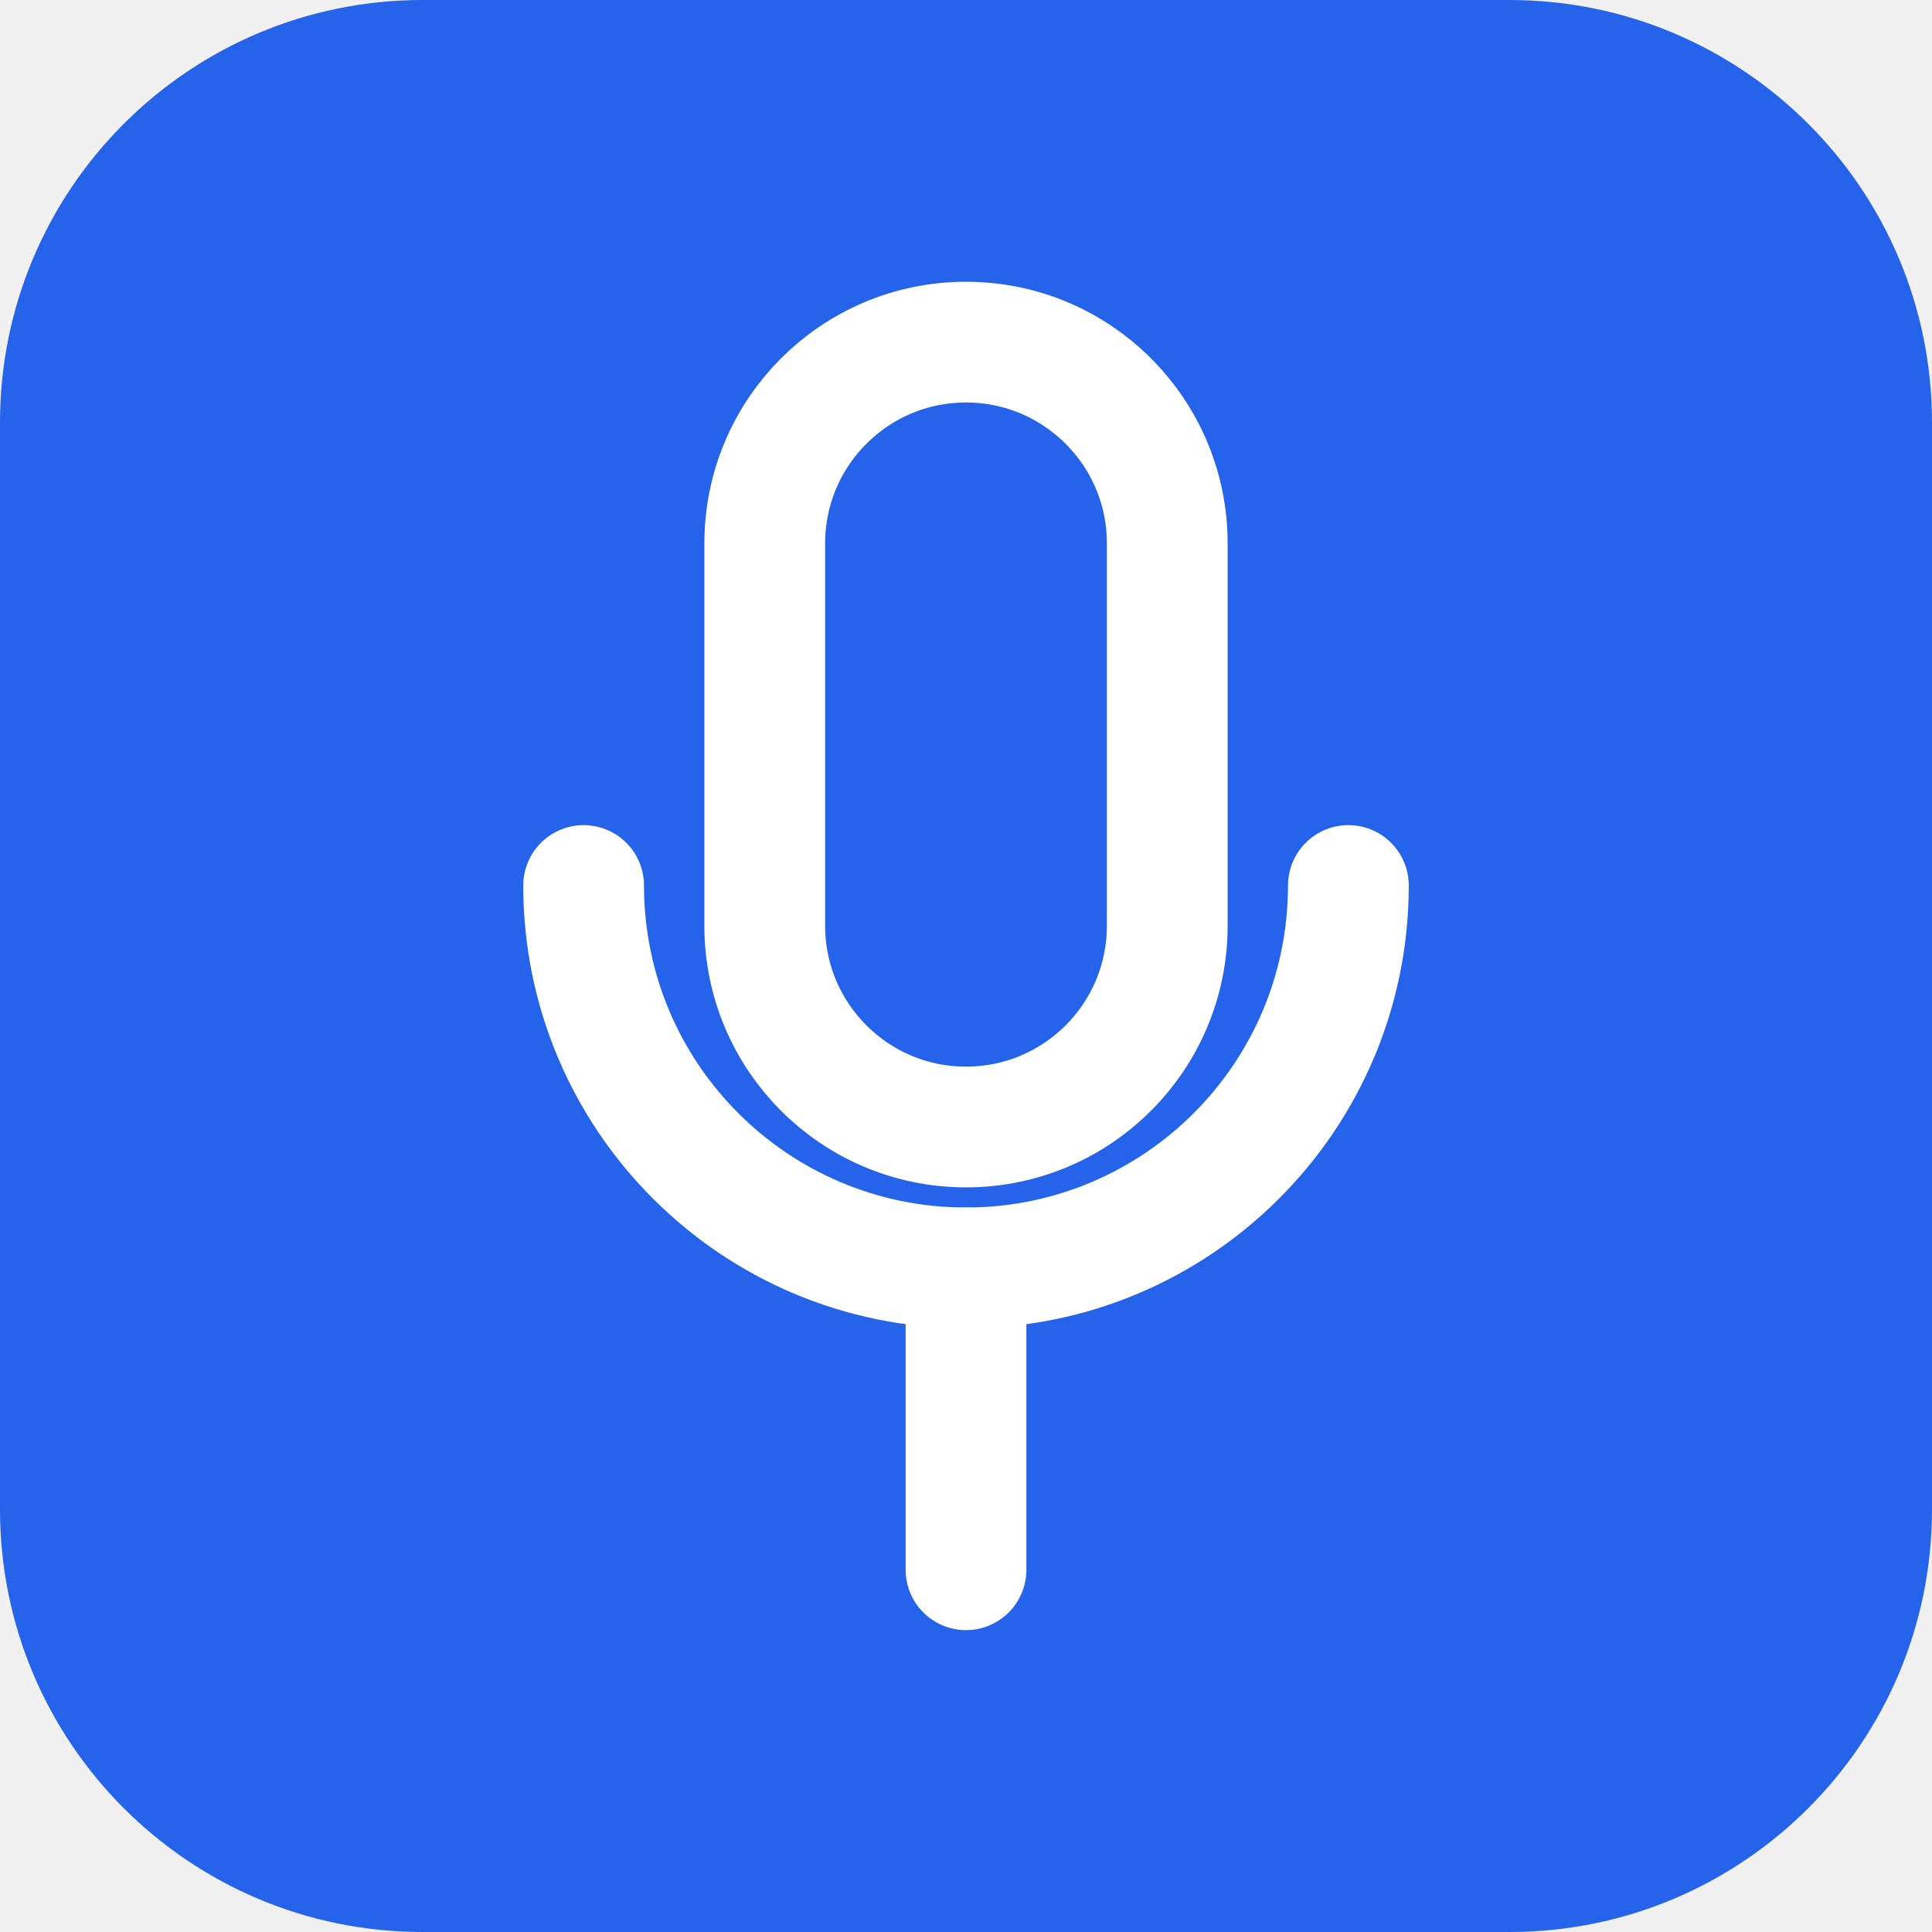
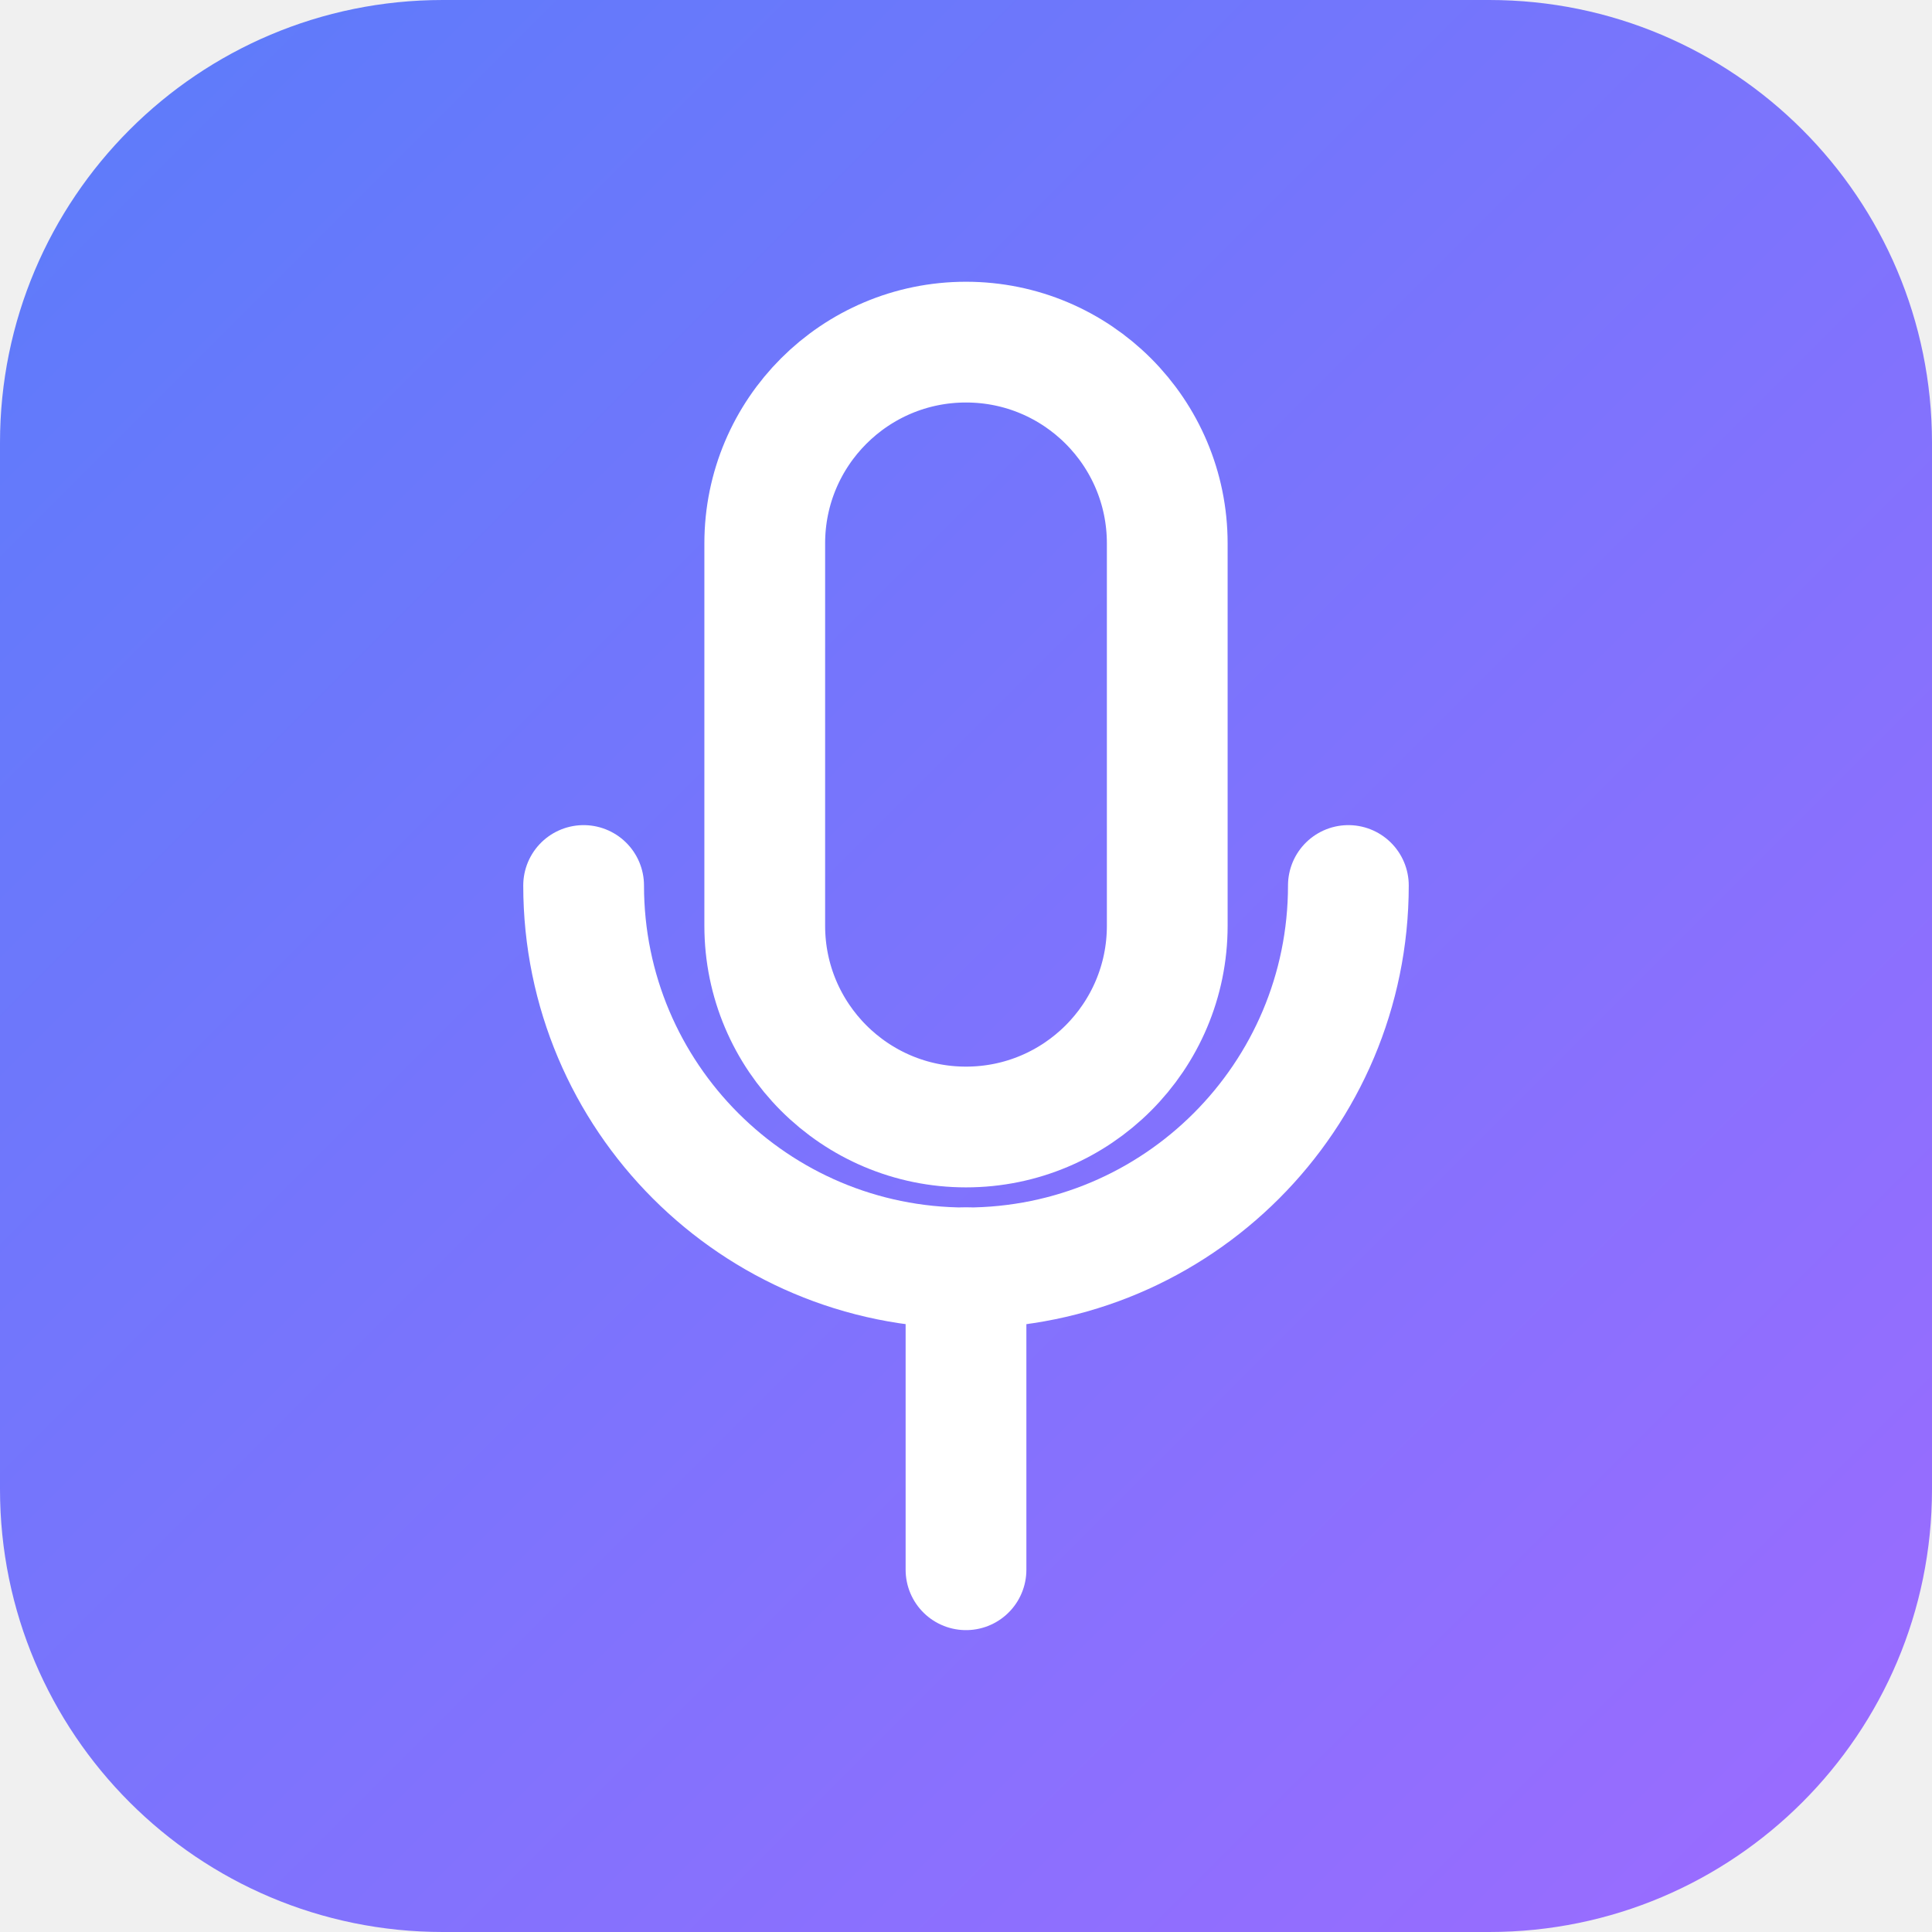
<svg xmlns="http://www.w3.org/2000/svg" width="192" height="192" viewBox="0 0 192 192">
-   <rect width="192" height="192" rx="42" fill="#2563eb" />
+   <defs>
+     <linearGradient id="g" x1="0" y1="0" x2="1" y2="1">
+       <stop offset="0" stop-color="#5b7cfa" />
+       <stop offset="1" stop-color="#9d6bff" />
+     </linearGradient>
+   </defs>
+   <rect width="192" height="192" rx="44" fill="url(#g)" />
  <g fill="none" stroke="#ffffff" stroke-width="12" stroke-linecap="round" stroke-linejoin="round">
    <rect x="76" y="34" width="40" height="78" rx="20" />
    <path d="M58 88a38 38 0 0 0 76 0" />
    <line x1="96" y1="126" x2="96" y2="156" />
  </g>
</svg>
